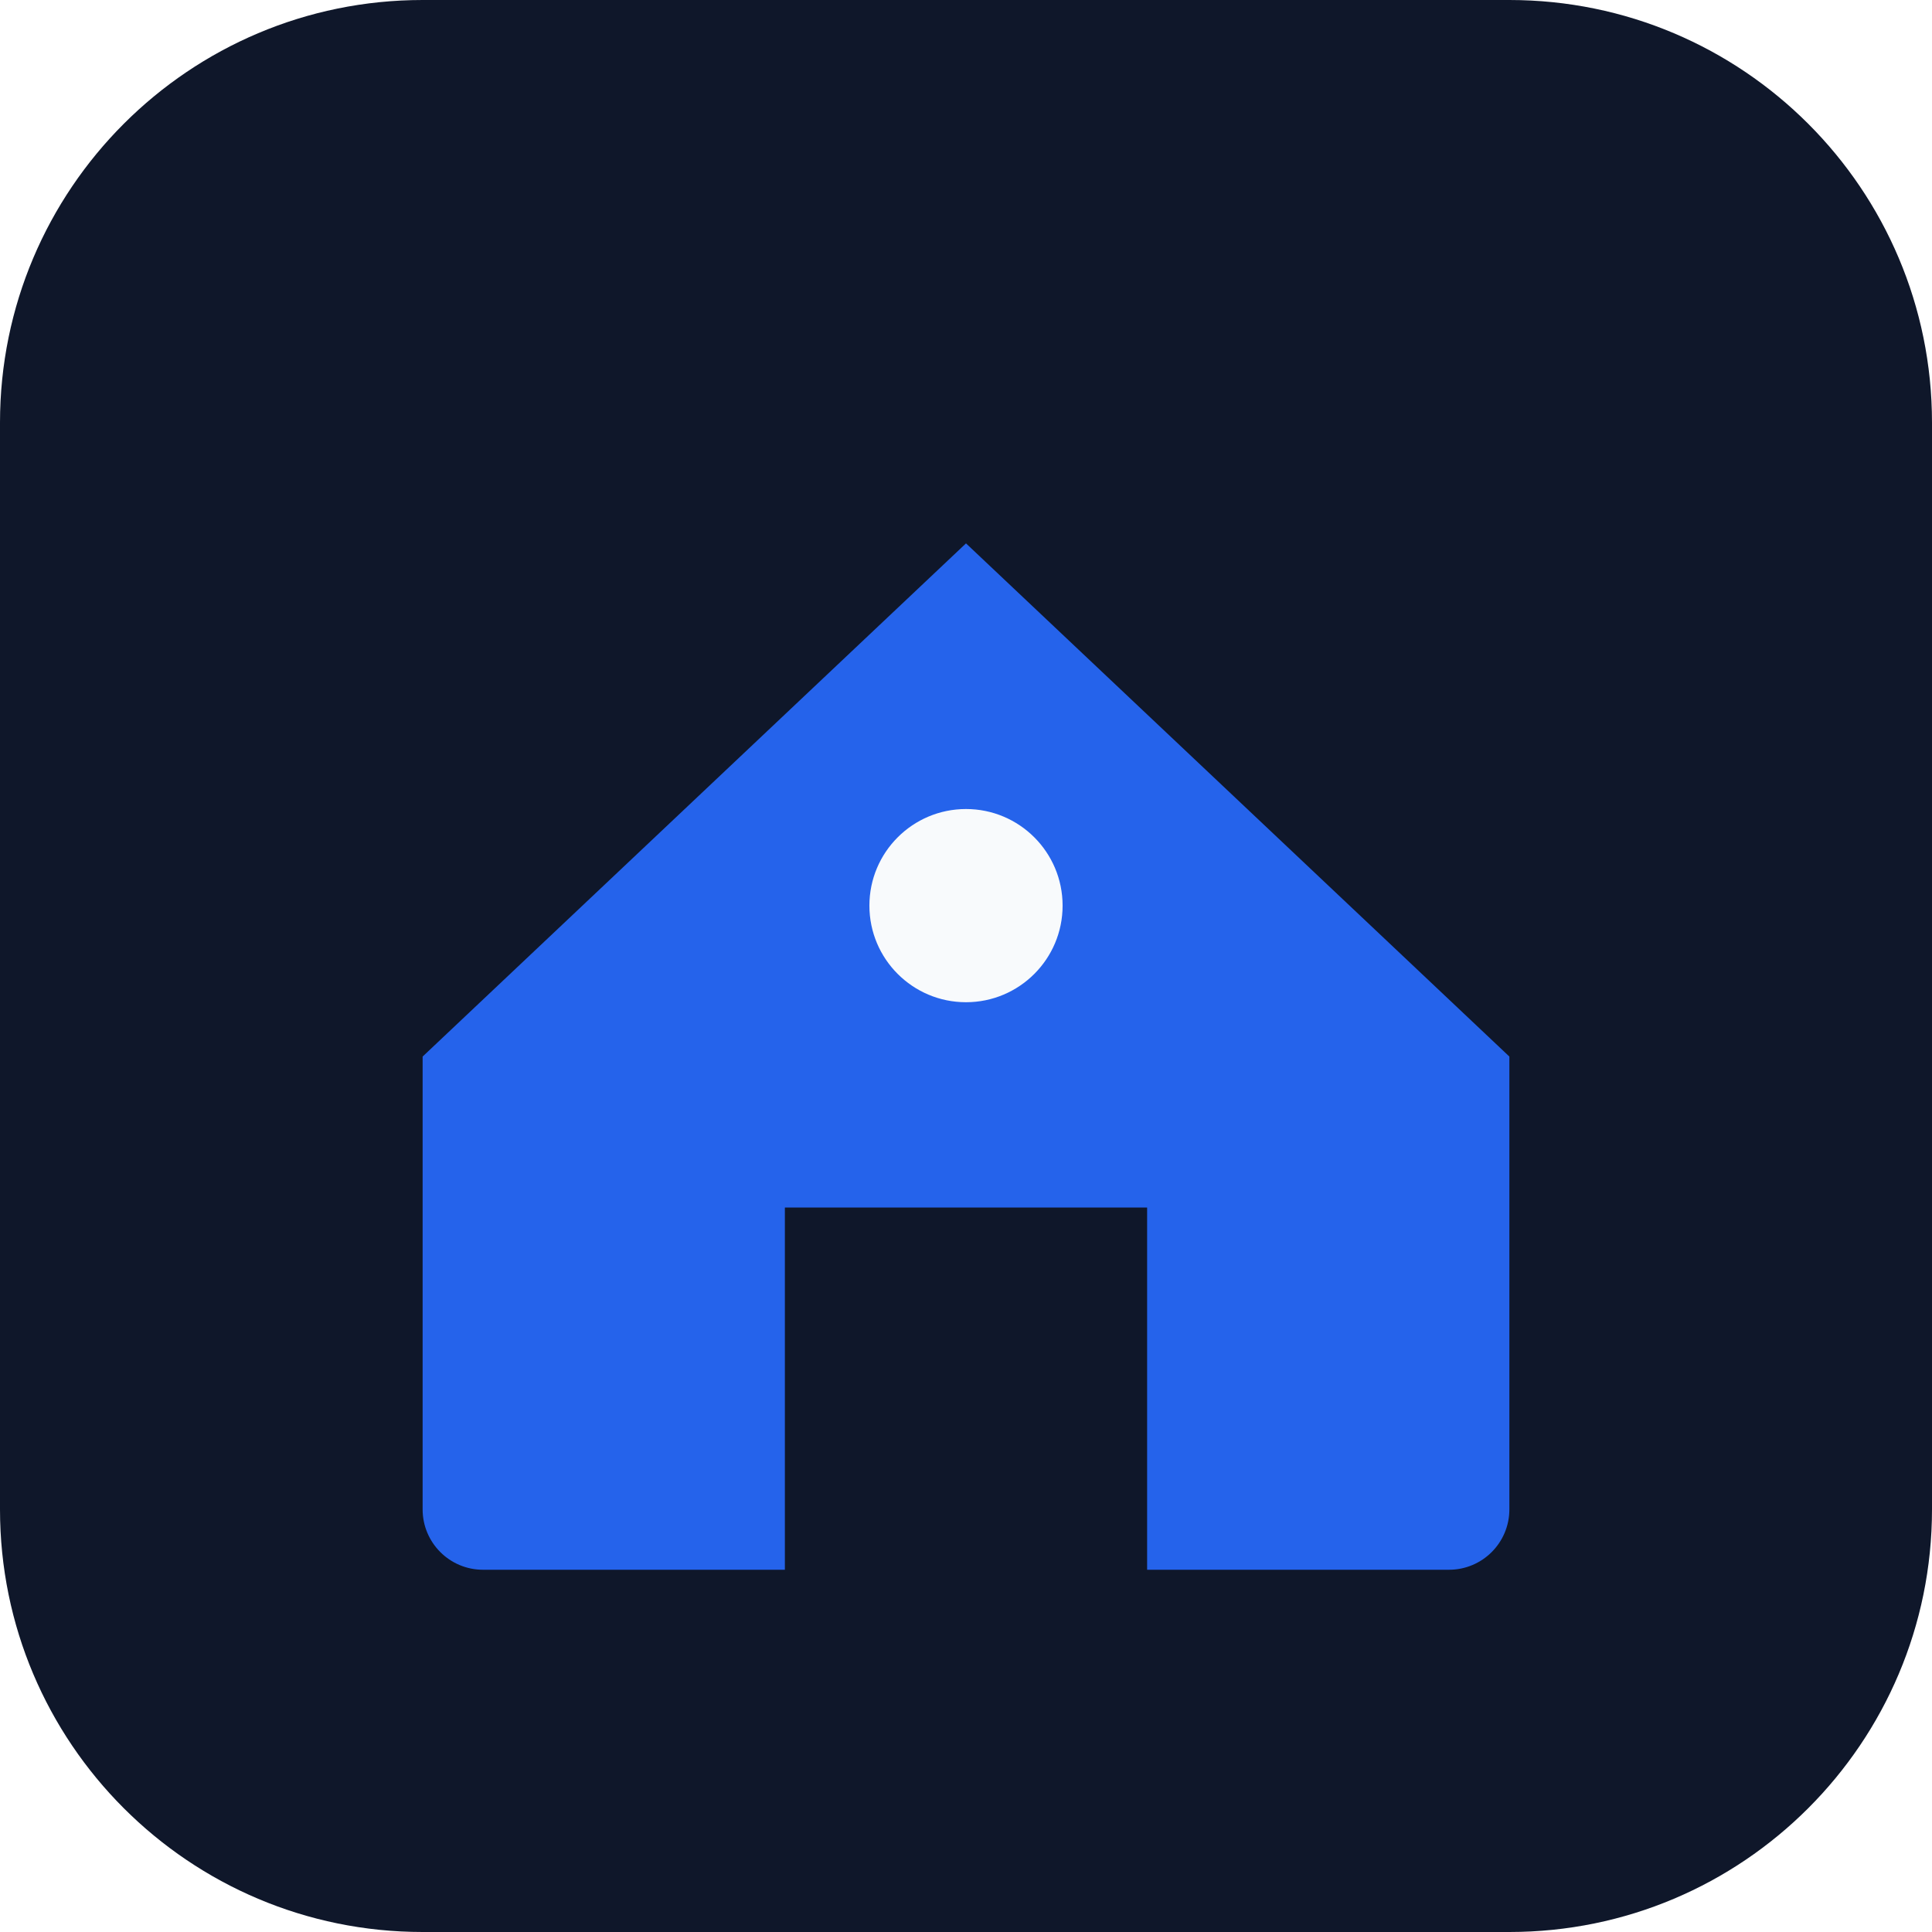
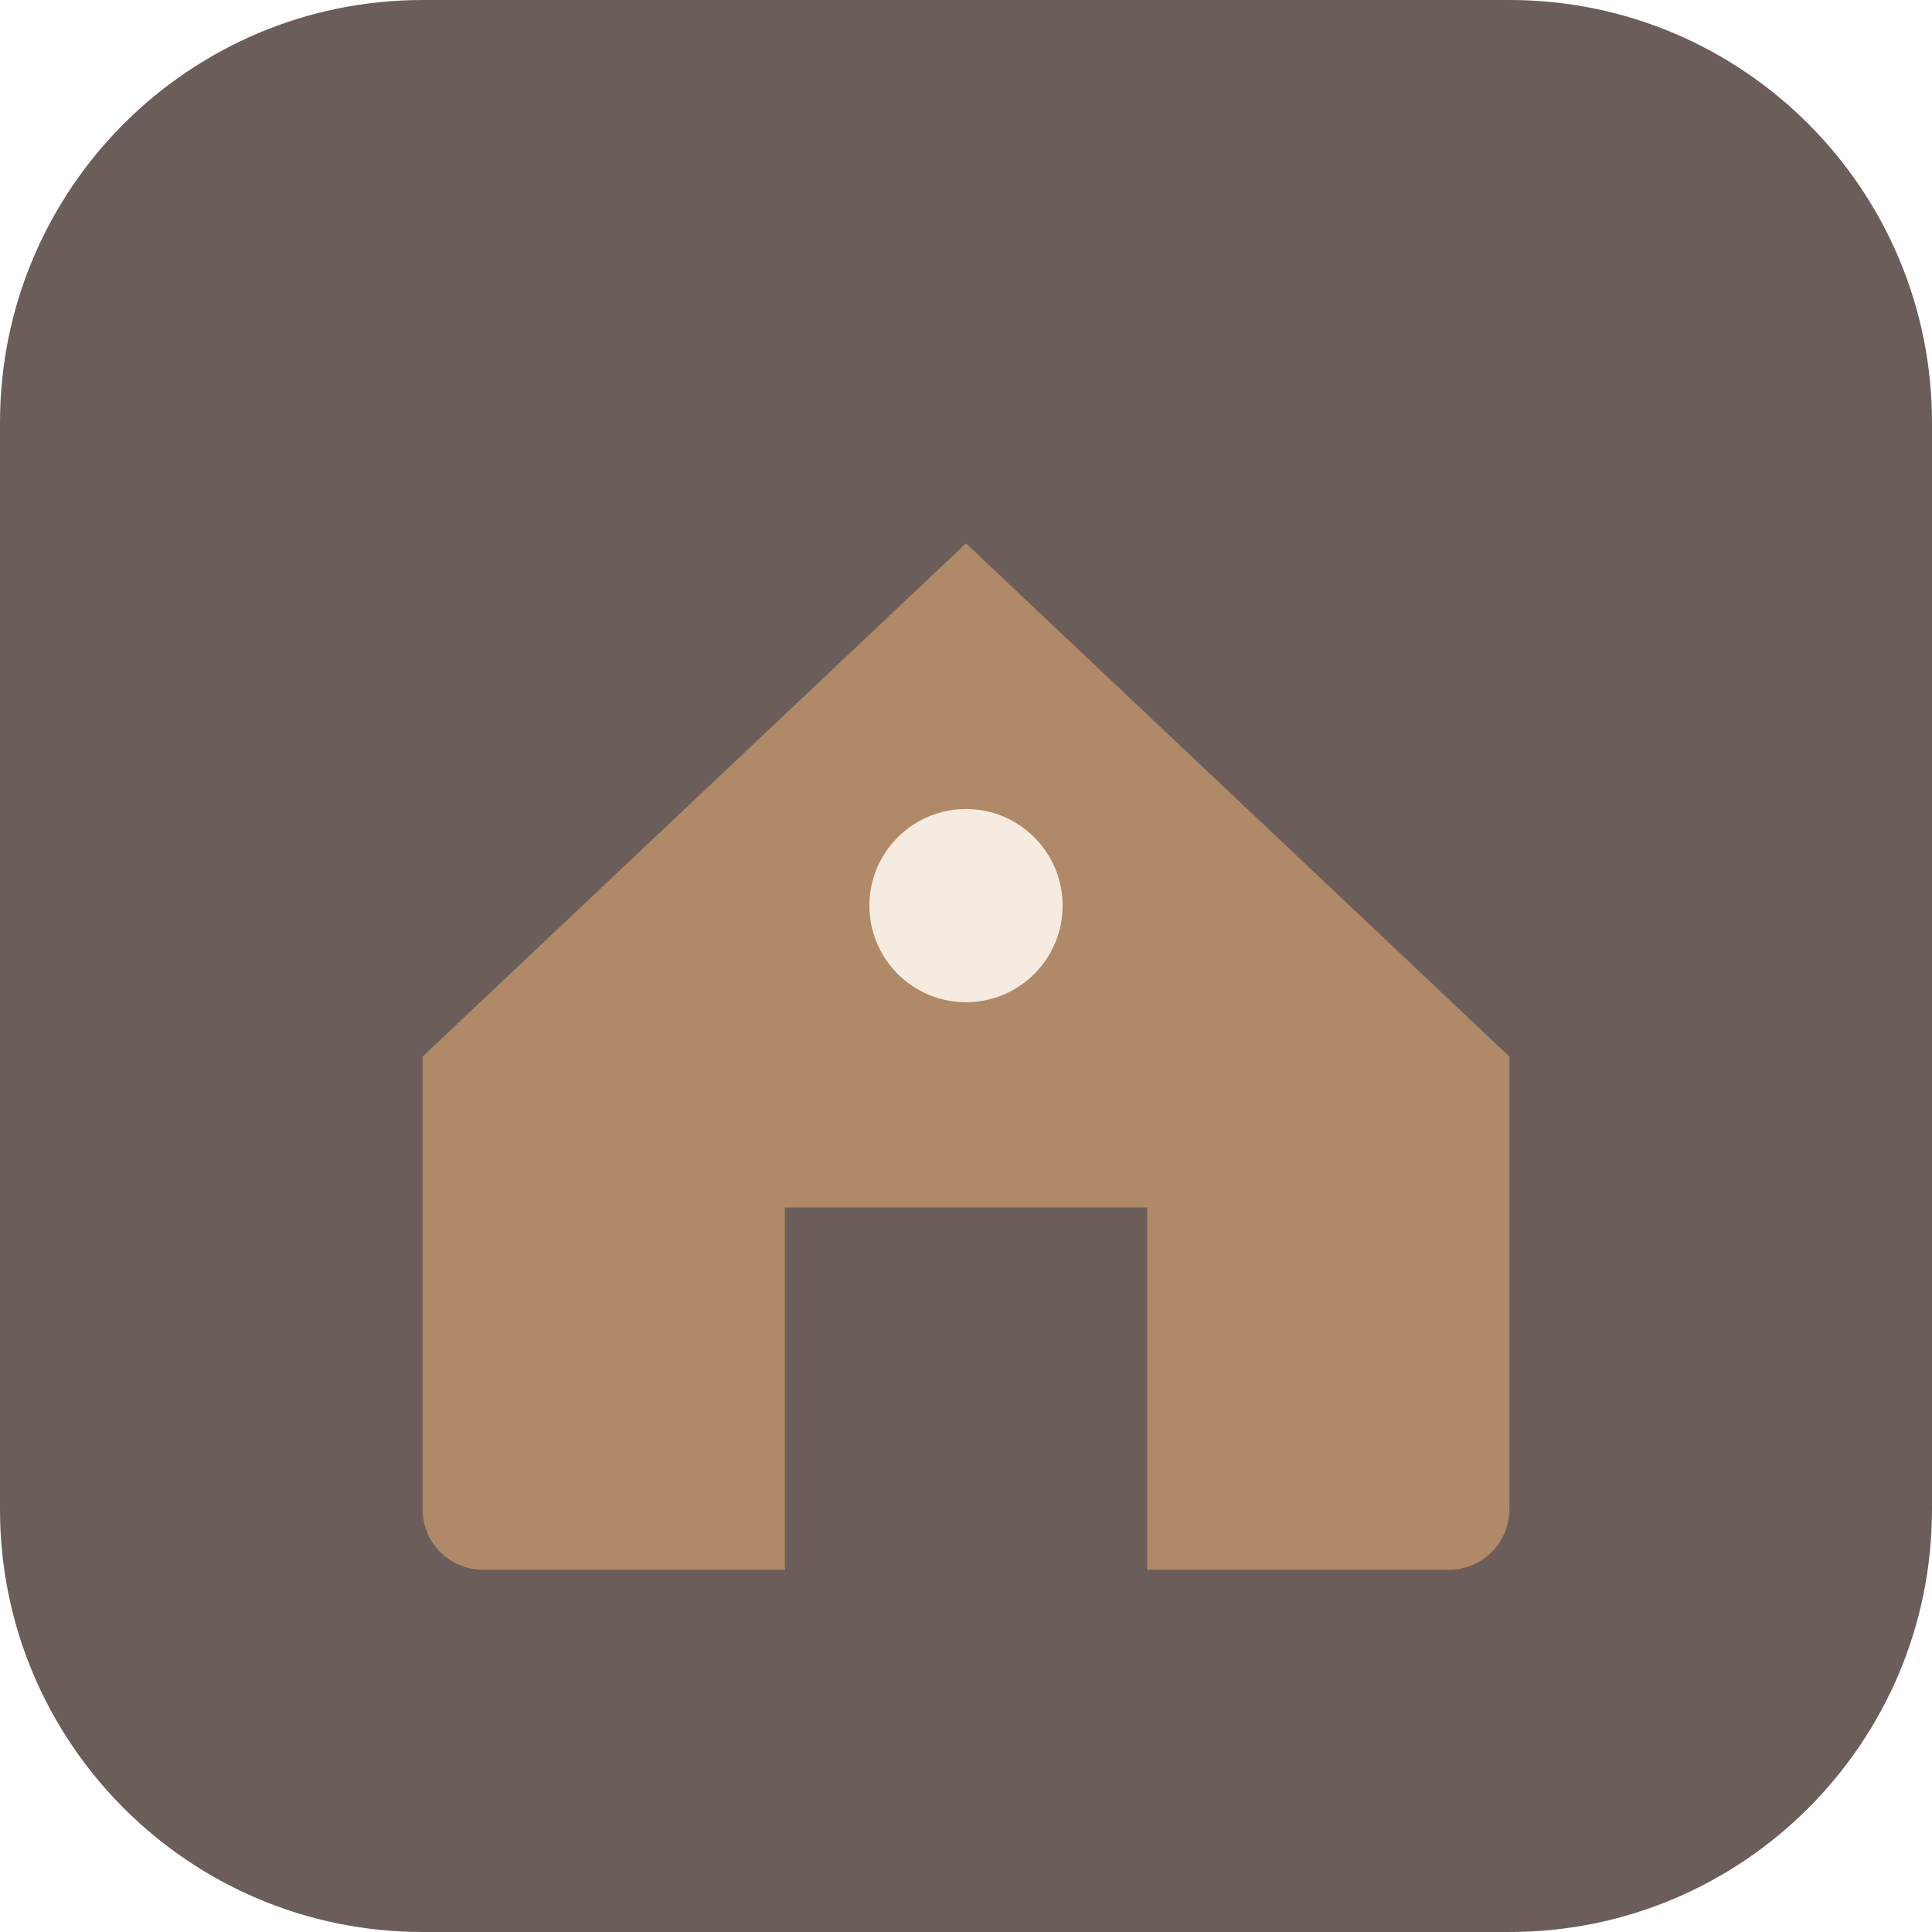
<svg xmlns="http://www.w3.org/2000/svg" viewBox="0 0 32 32" fill="none">
-   <rect width="32" height="32" rx="7" fill="#0F172A" />
-   <path d="M7 17.5L16 9l9 8.5V25a1 1 0 0 1-1 1h-5v-6h-6v6H8a1 1 0 0 1-1-1v-7.5Z" fill="#2563EB" />
-   <circle cx="16" cy="15" r="1.6" fill="#F8FAFC" />
+   <rect width="32" height="32" rx="7" fill="#6B5D5A" />
+   <path d="M7 17.5L16 9l9 8.5V25a1 1 0 0 1-1 1h-5v-6h-6v6H8a1 1 0 0 1-1-1v-7.5Z" fill="#B08968" />
+   <circle cx="16" cy="15" r="1.6" fill="#F5EBE0" />
</svg>
